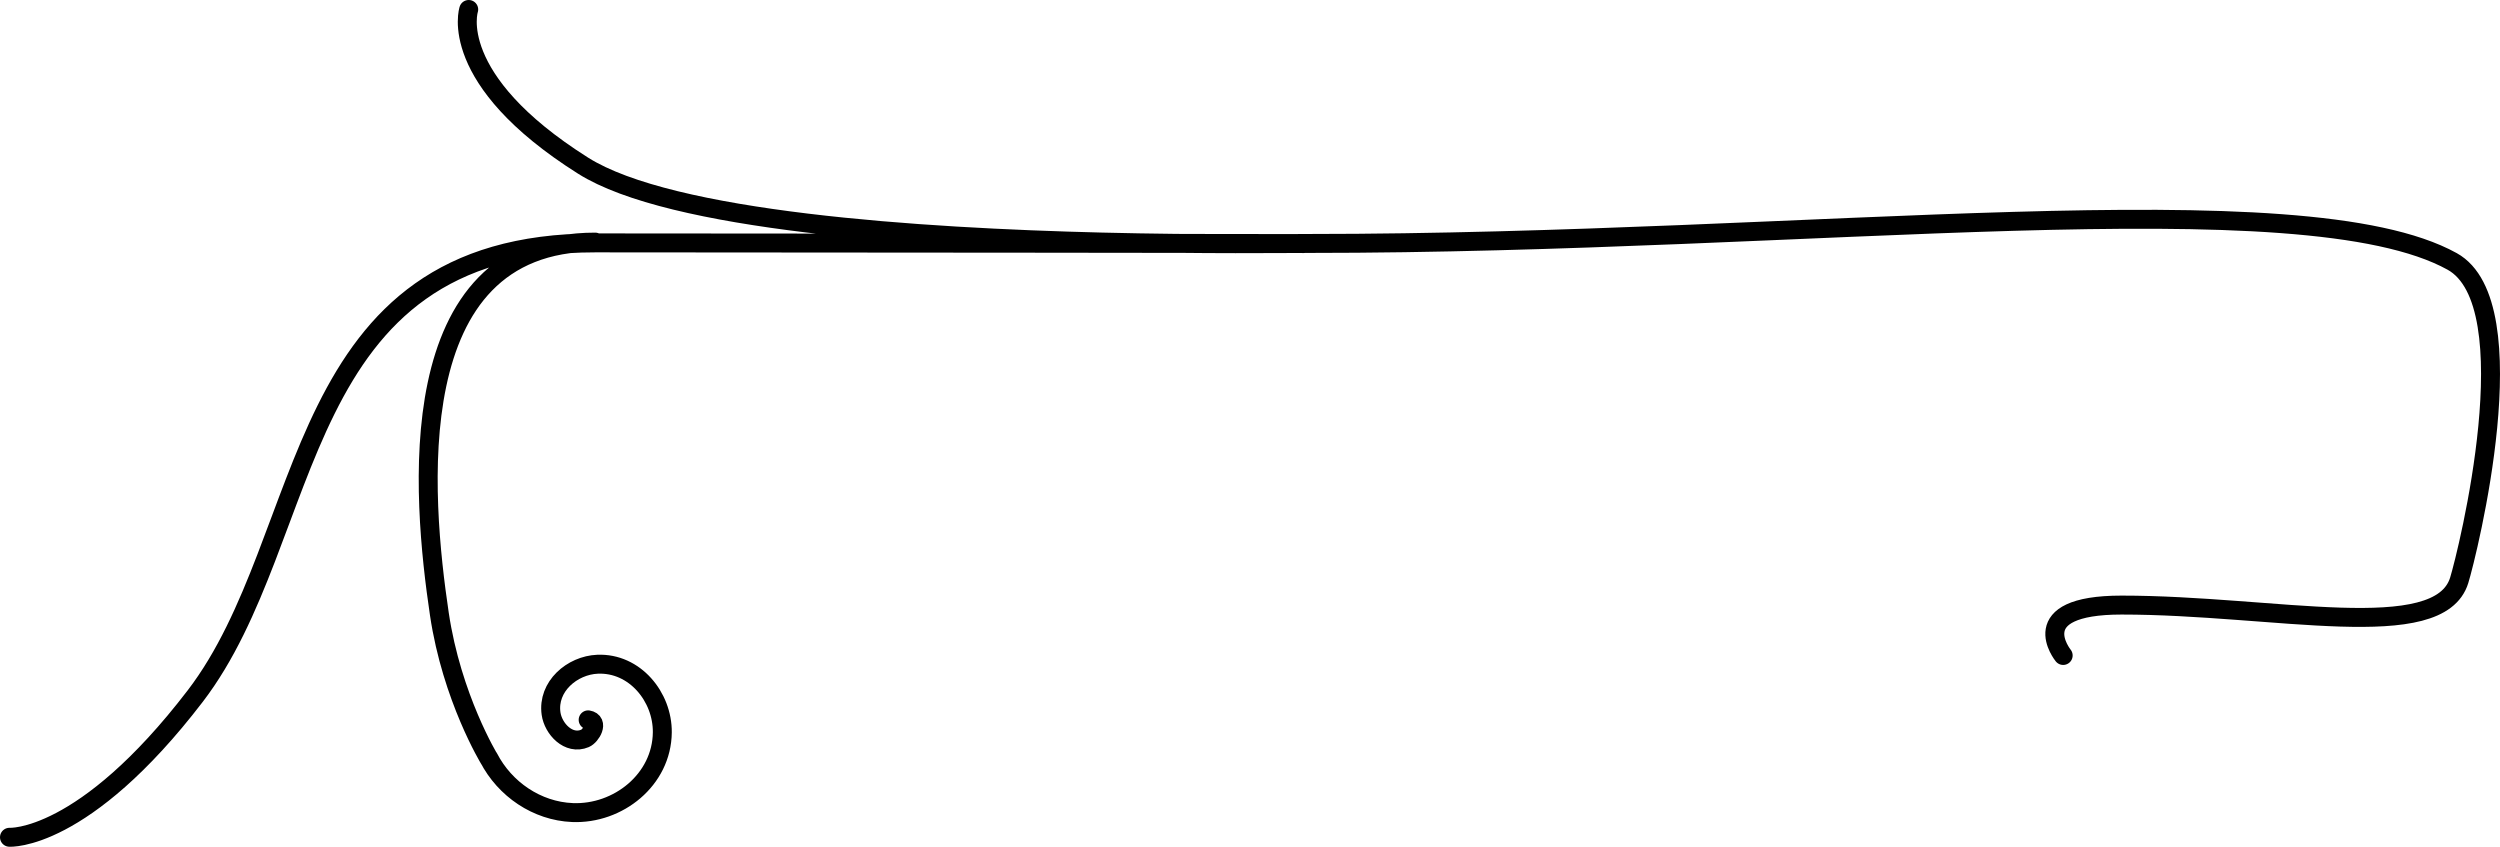
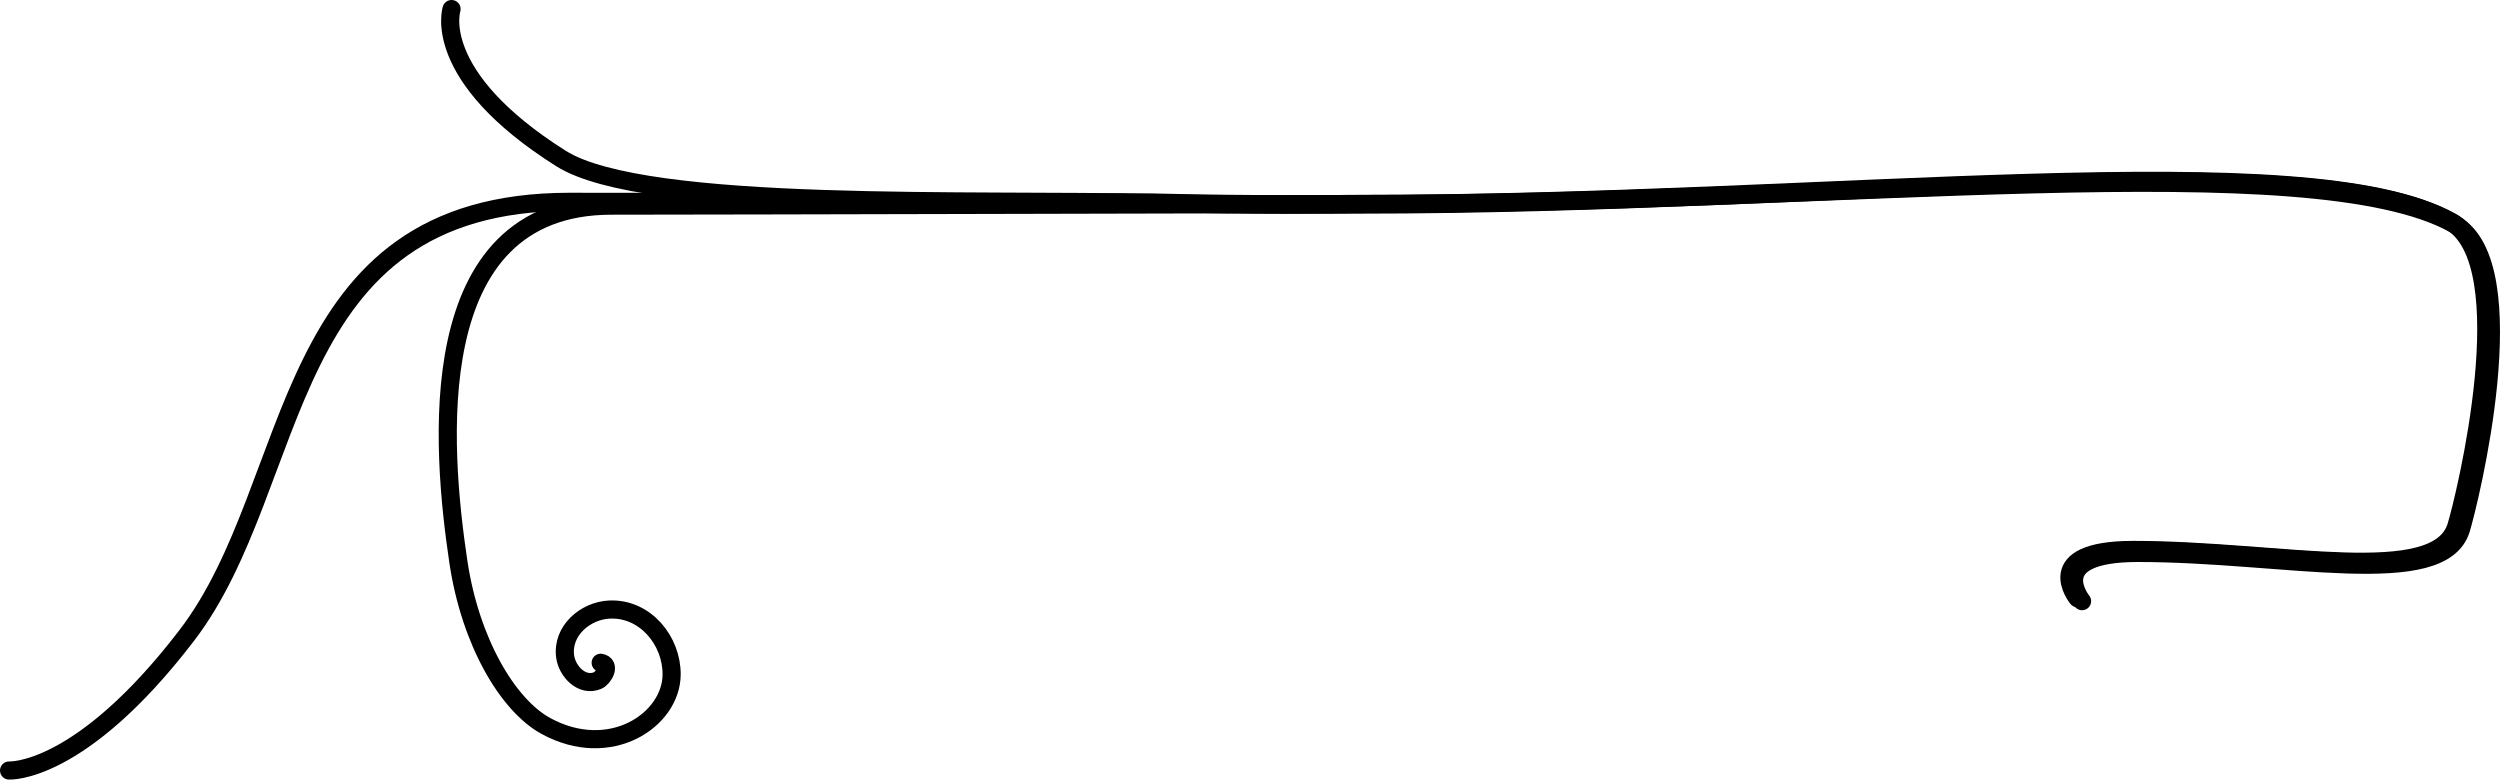
- <svg xmlns="http://www.w3.org/2000/svg" width="131.947mm" height="44.69mm" viewBox="0 0 131.947 44.69" version="1.1" id="svg1">
+ <svg xmlns="http://www.w3.org/2000/svg" width="137.91mm" height="43.003mm" viewBox="0 0 137.91 43.003" version="1.1" id="svg1">
  <defs id="defs1" />
-   <path id="path4" style="display:inline;fill:none;fill-rule:evenodd;stroke:#000000;stroke-linecap:round" d="m 31.042,37.993 c 0.589,0.1 0.156,0.843 -0.166,0.979 -0.872,0.368 -1.679,-0.511 -1.792,-1.31 -0.202,-1.429 1.114,-2.549 2.454,-2.605 1.966,-0.082 3.436,1.723 3.418,3.598 -0.025,2.5 -2.333,4.33 -4.743,4.231 -1.876,-0.077 -3.569,-1.236 -4.423,-2.892 M 68.811,12.855 c 0,0 -26.331,-0.036 -37.39,-0.036 C 15.221,12.819 16.771,28.296 10.303,36.74 4.407,44.437 0.5,44.19 0.5,44.19 M 31.415,12.778 c -10.391,-2e-6 -9.137,13.494 -8.227,19.623 0.657,4.428 2.645,7.677 2.645,7.677 m 83.059,-5.483 c 0,0 -2.163,-2.66 3.08,-2.66 8.082,4e-6 16.762,2.129 17.822,-1.307 0.44,-1.425 3.705,-14.575 -0.374,-16.832 -7.901,-4.372 -33.758,-0.947 -60.276,-0.947 -1.236,-7e-6 -5.589,0.06 -10.998,-0.074 C 48.473,12.536 35.422,11.677 30.774,8.743 23.527,4.169 24.738,0.5 24.738,0.5" />
+   <path id="path1-1" style="display:inline;fill:none;fill-rule:evenodd;stroke:#000000;stroke-linecap:round" d="m 114.599,32.997 c 0,0 -2.163,-2.66 3.08,-2.66 8.082,0 16.762,2.129 17.822,-1.307 0.44,-1.425 3.705,-14.575 -0.374,-16.832 C 127.226,7.826 101.369,11.251 74.851,11.251 c -1.236,-10e-6 -5.589,0.06 -11.165,-0.078 0,0 -21.205,-0.04 -32.265,-0.04 C 15.22,11.133 16.77,26.61 10.303,35.053 4.407,42.751 0.5,42.504 0.5,42.504" />
+   <path id="path1-5" style="display:inline;fill:none;fill-rule:evenodd;stroke:#000000;stroke-linecap:round" d="m 114.855,33.162 c 0,0 -2.163,-2.66 3.08,-2.66 8.082,0 16.762,2.129 17.822,-1.307 0.44,-1.425 3.705,-14.575 -0.374,-16.832 -7.901,-4.372 -33.785,-1.11 -60.303,-1.11 -1.29,-10e-6 -35.697,0.091 -41.352,0.091 -10.609,0.002 -9.356,13.495 -8.446,19.625 0.657,4.428 2.726,7.931 4.835,9.081 3.548,1.934 6.908,-0.327 6.933,-2.827 0.018,-1.876 -1.452,-3.68 -3.418,-3.598 -1.34,0.056 -2.656,1.175 -2.454,2.605 0.113,0.799 0.92,1.678 1.792,1.31 0.322,-0.136 0.754,-0.879 0.166,-0.979" />
+   <path id="path1-9" style="display:inline;fill:none;fill-rule:evenodd;stroke:#000000;stroke-linecap:round" d="m 114.7,33.032 c 0,0 -2.163,-2.66 3.08,-2.66 8.082,0 16.762,2.129 17.822,-1.307 0.44,-1.425 3.705,-14.575 -0.374,-16.832 -7.901,-4.372 -33.758,-0.947 -60.276,-0.947 -1.236,-10e-6 -5.589,0.06 -11.171,-0.086 C 53.936,10.949 35.594,11.677 30.946,8.743 23.698,4.169 24.91,0.5 24.91,0.5" />
</svg>
